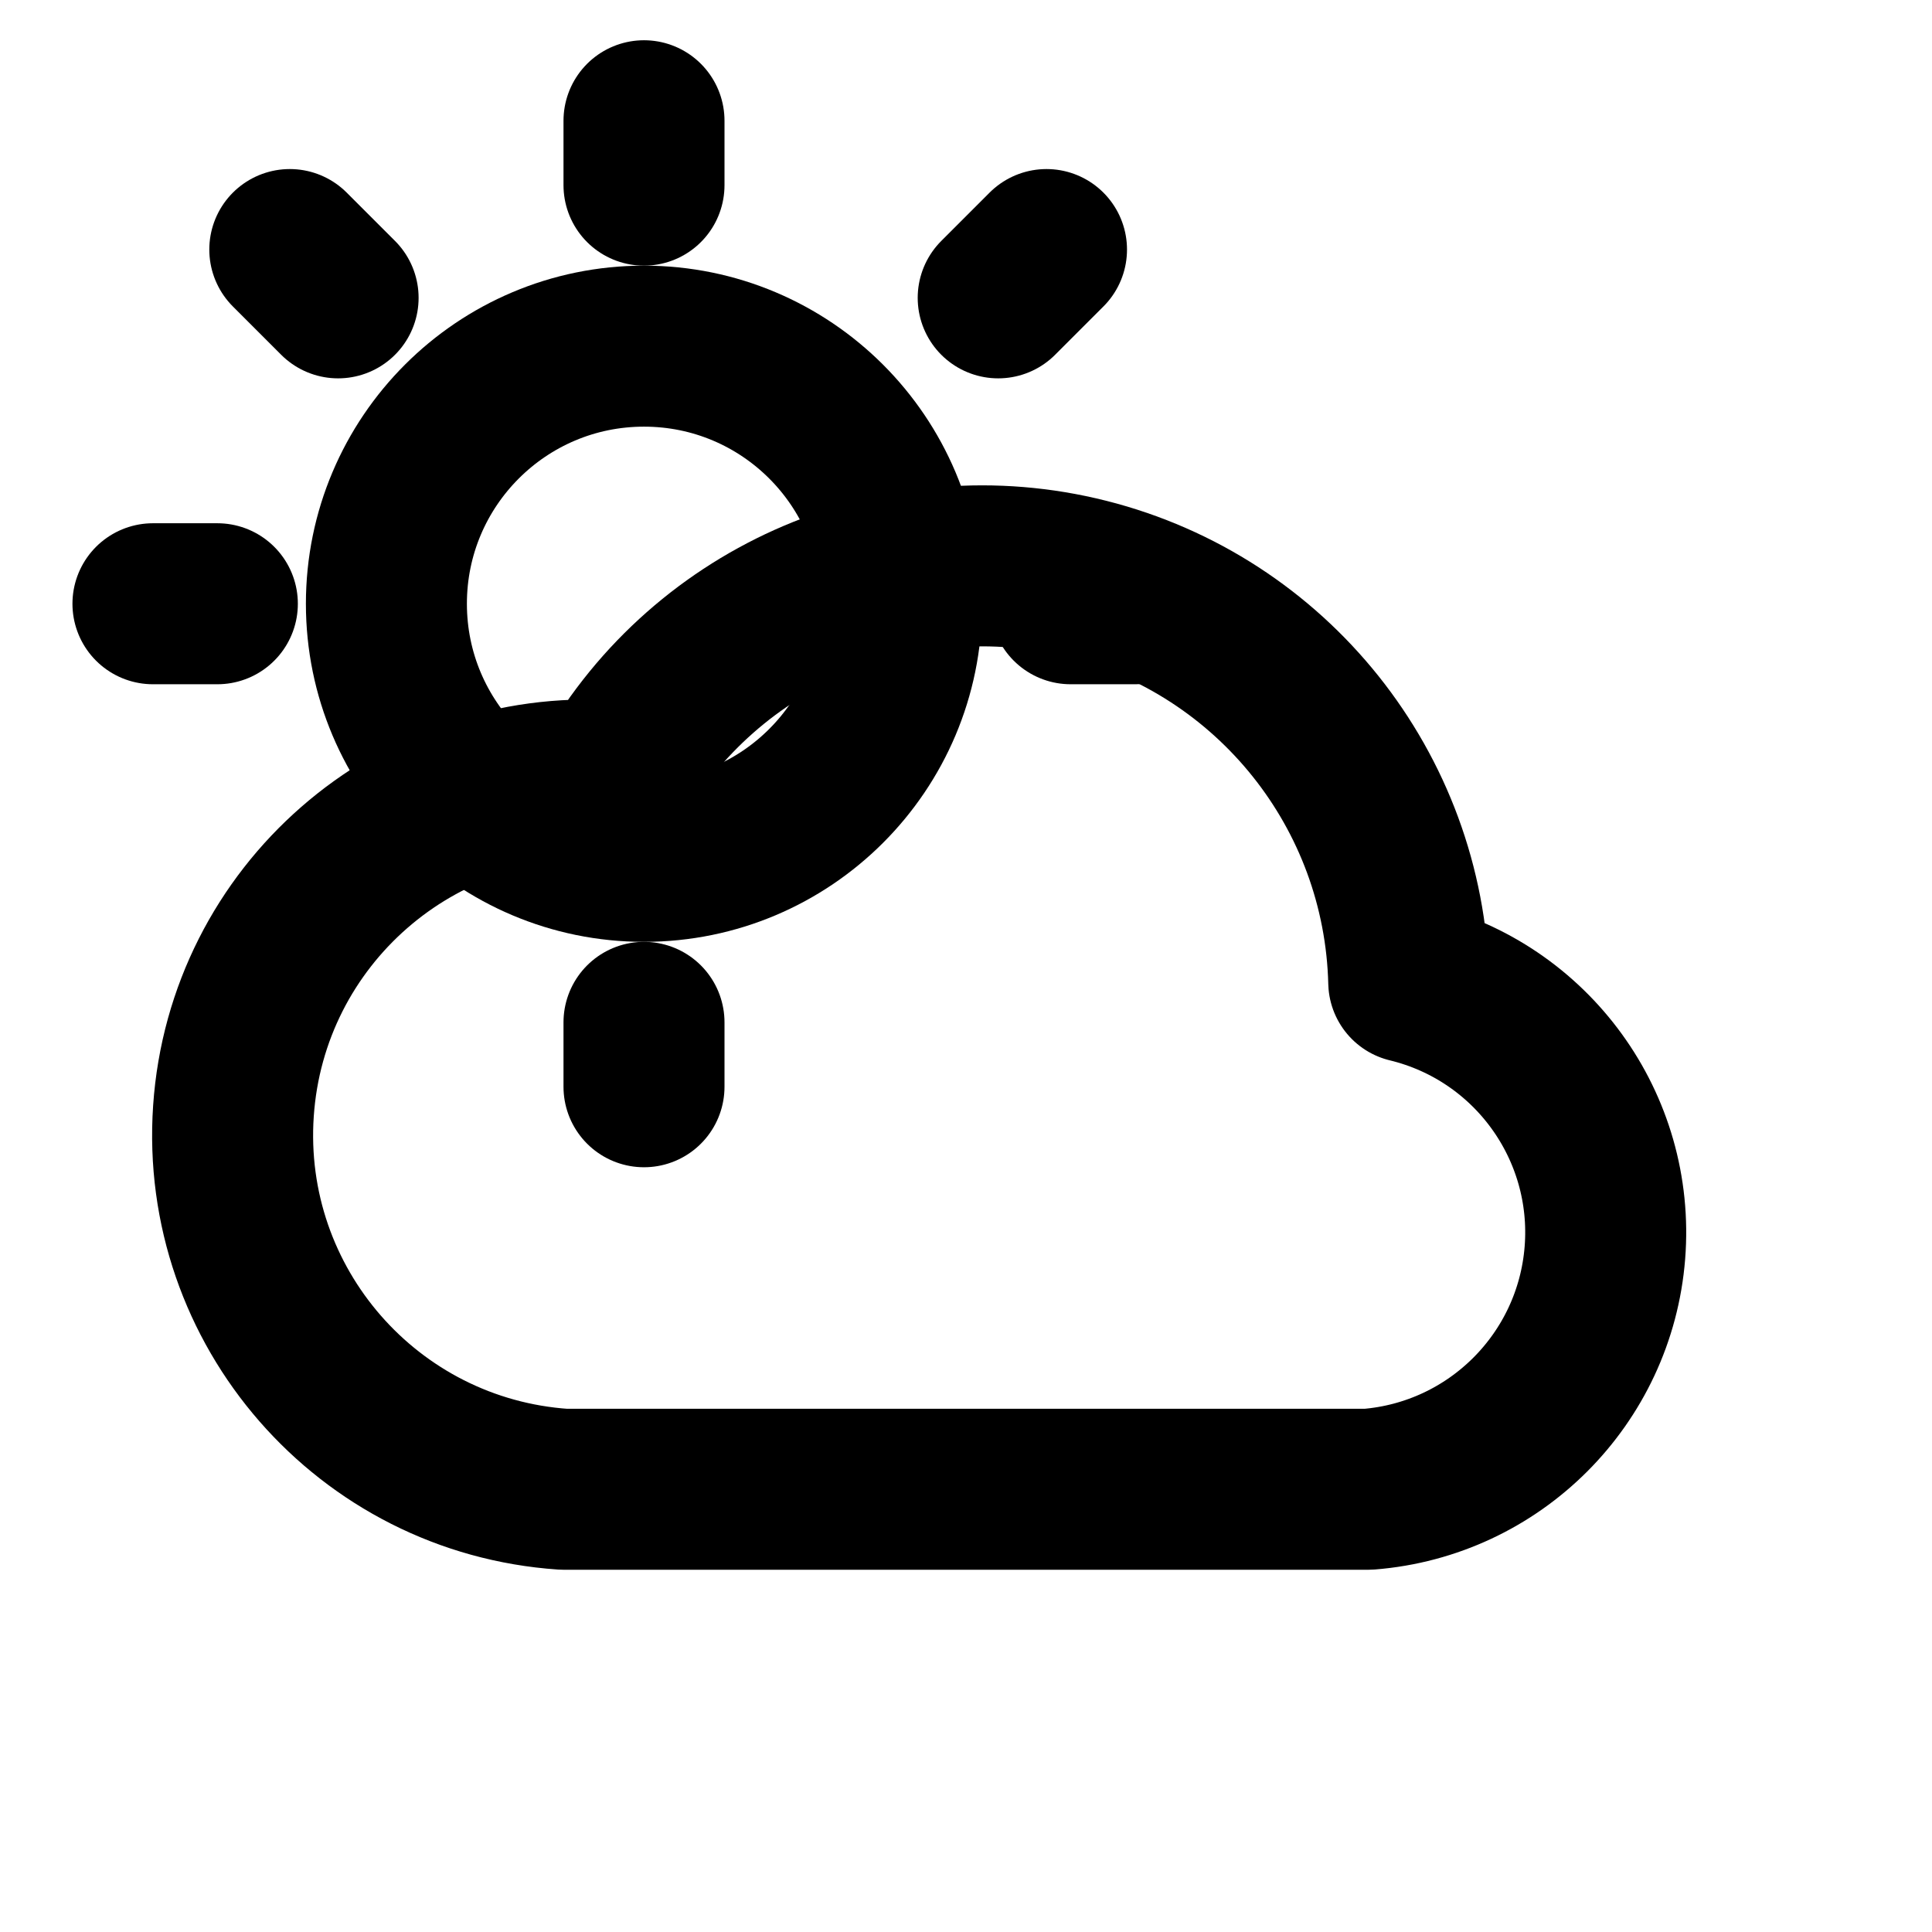
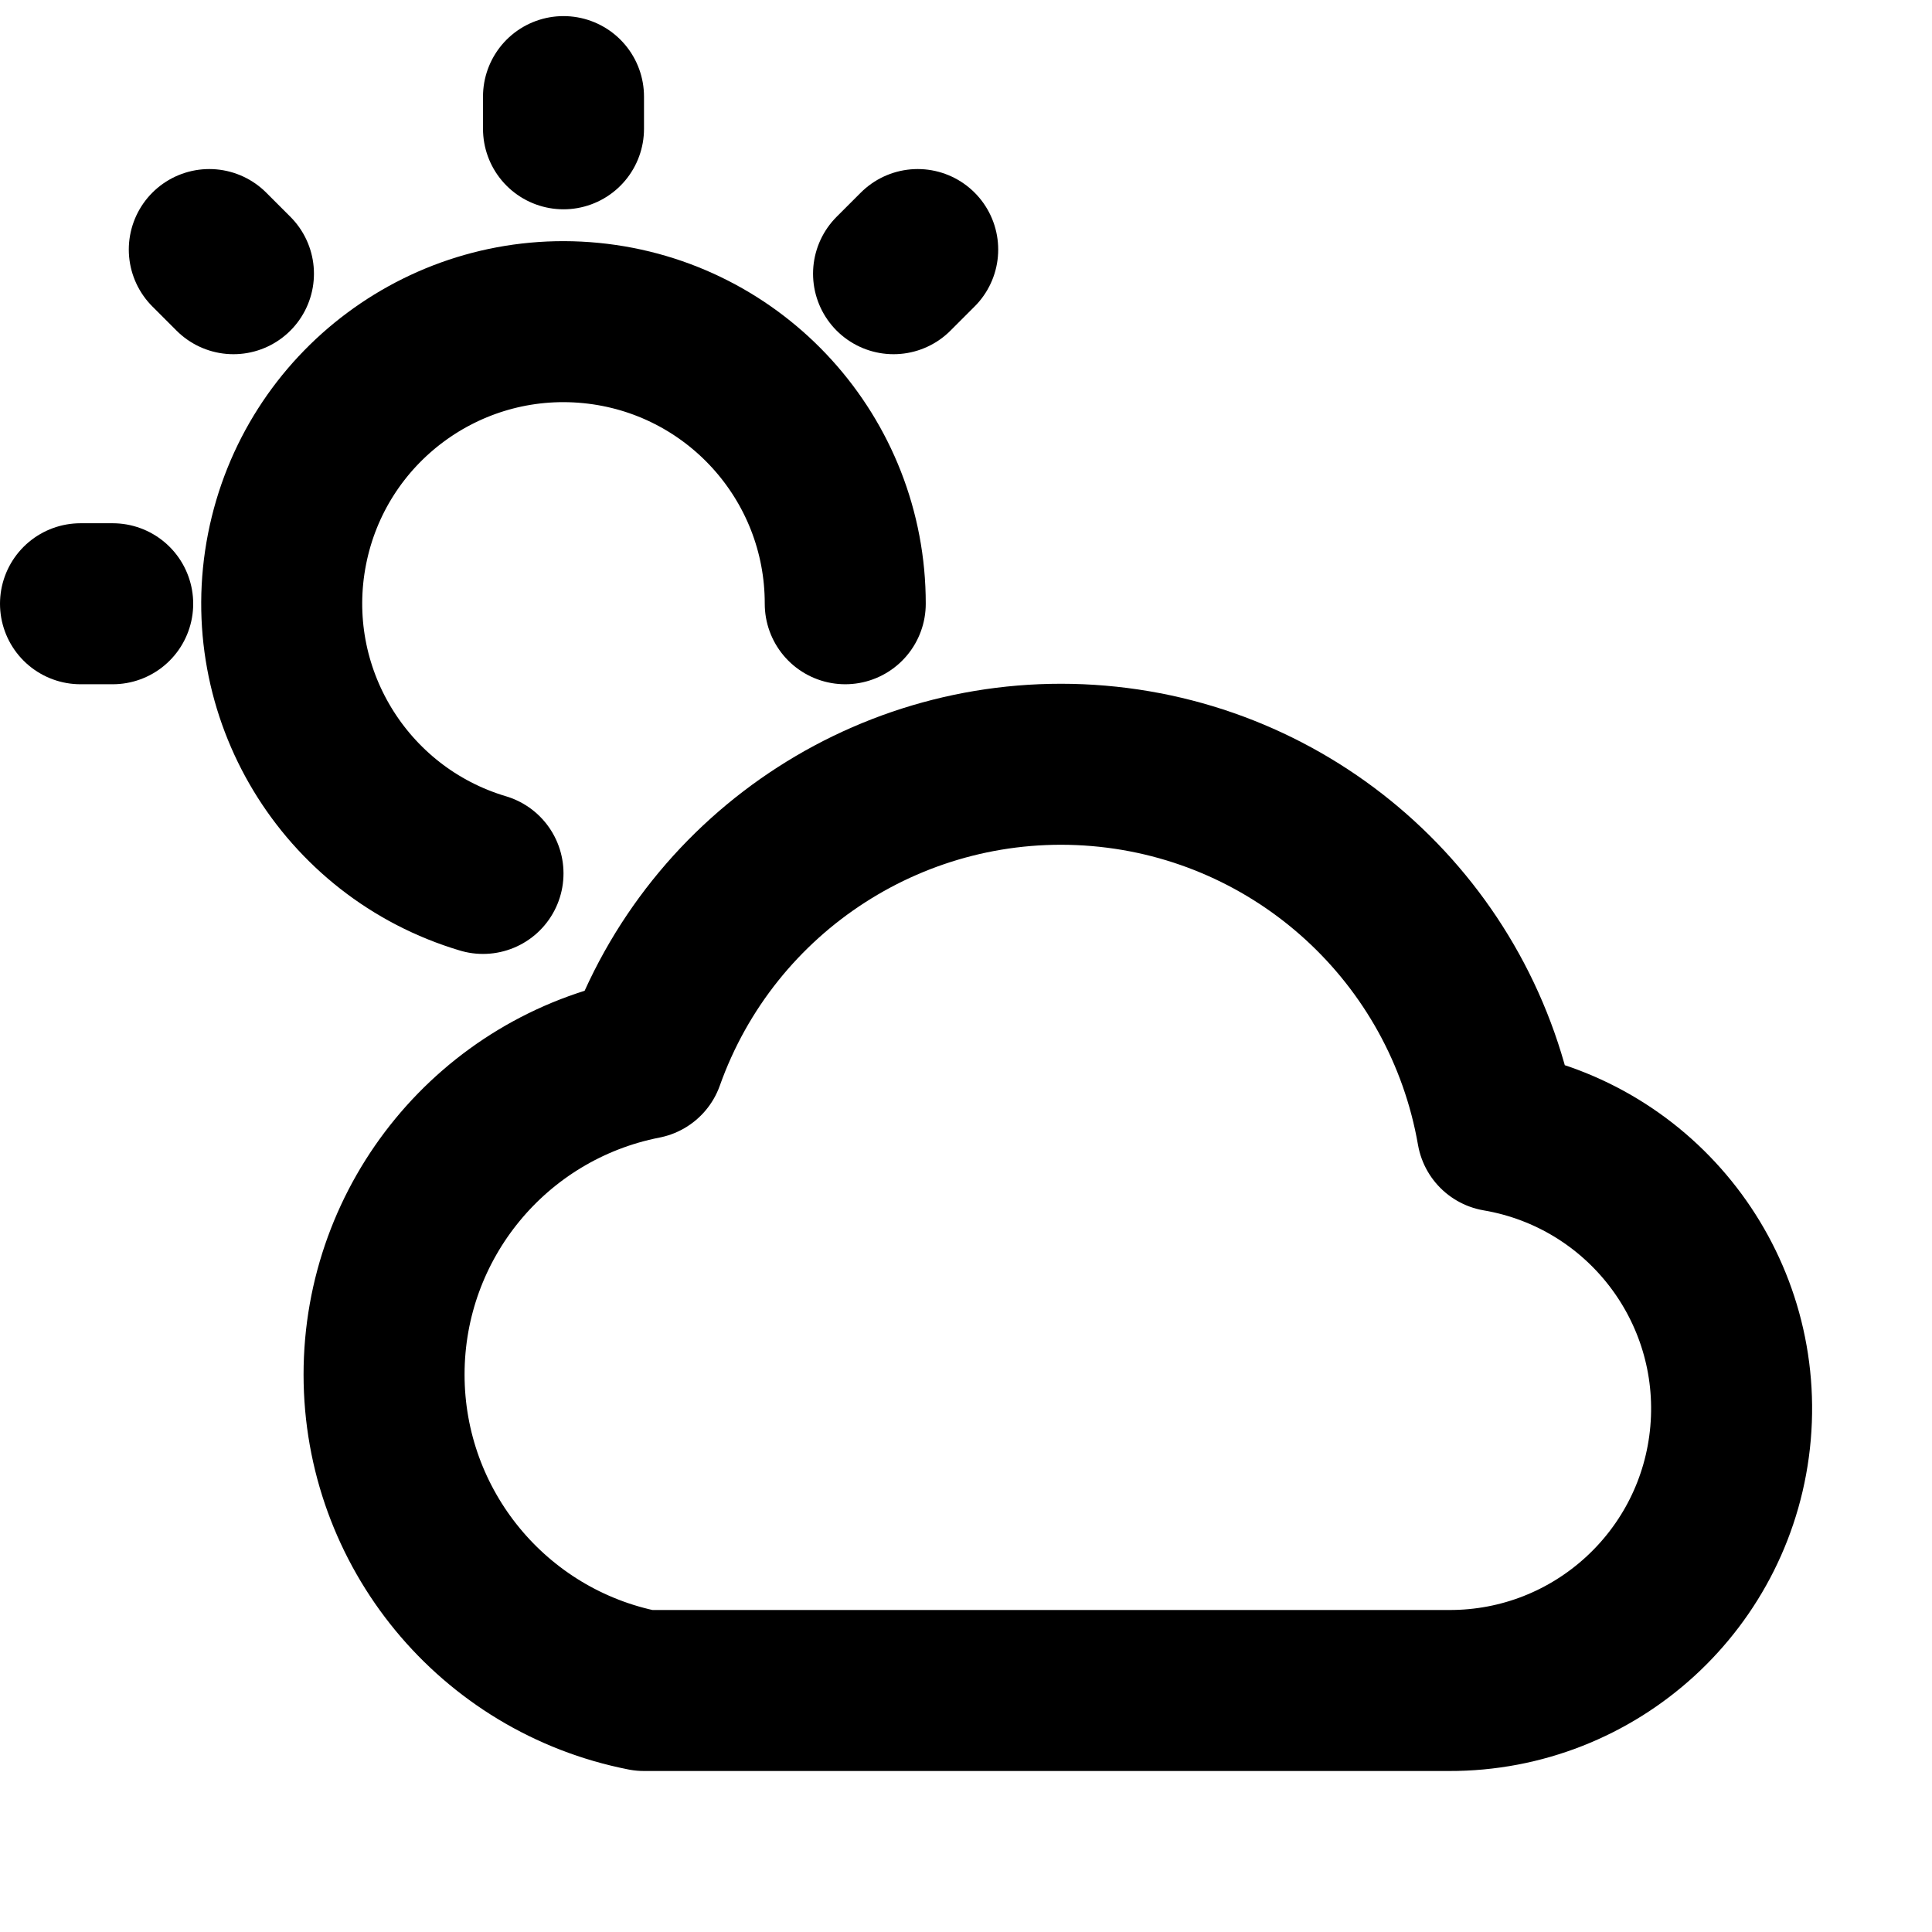
<svg xmlns="http://www.w3.org/2000/svg" viewBox="0 0 24 24" fill="none">
  <g stroke="currentColor" stroke-width="2" stroke-linecap="round" stroke-linejoin="round">
-     <circle cx="8" cy="7.5" r="3.2" />
-     <path d="M8 2.3v-.8" />
-     <path d="M8 13.5v-.8" />
-     <path d="M2.7 7.5h-.8" />
-     <path d="M14.1 7.5h-.8" />
-     <path d="M4.2 3.7l-.6-.6" />
-     <path d="M12.4 3.7l.6-.6" />
+     <path d="M6 10.85A3.5 3.5 0 1 1 10.5 7.5" />
+     <path d="M7 1.2v.4M1 7.5h.4M2.6 3.1l.3.3M11.4 3.1l-.3.3" />
+     <path d="M8 21h10a3.5 3.5 0 0 0 .6-6.95 5.5 5.5 0 0 0-10.6-.9A4 4 0 0 0 8 21Z" />
  </g>
-   <path d="M7 18.5h10a3.2 3.2 0 0 0 .5-6.3 5.3 5.3 0 0 0-9.9-2.5A4 4 0 0 0 7 18.5Z" stroke="currentColor" stroke-width="2" stroke-linecap="round" stroke-linejoin="round" />
</svg>
